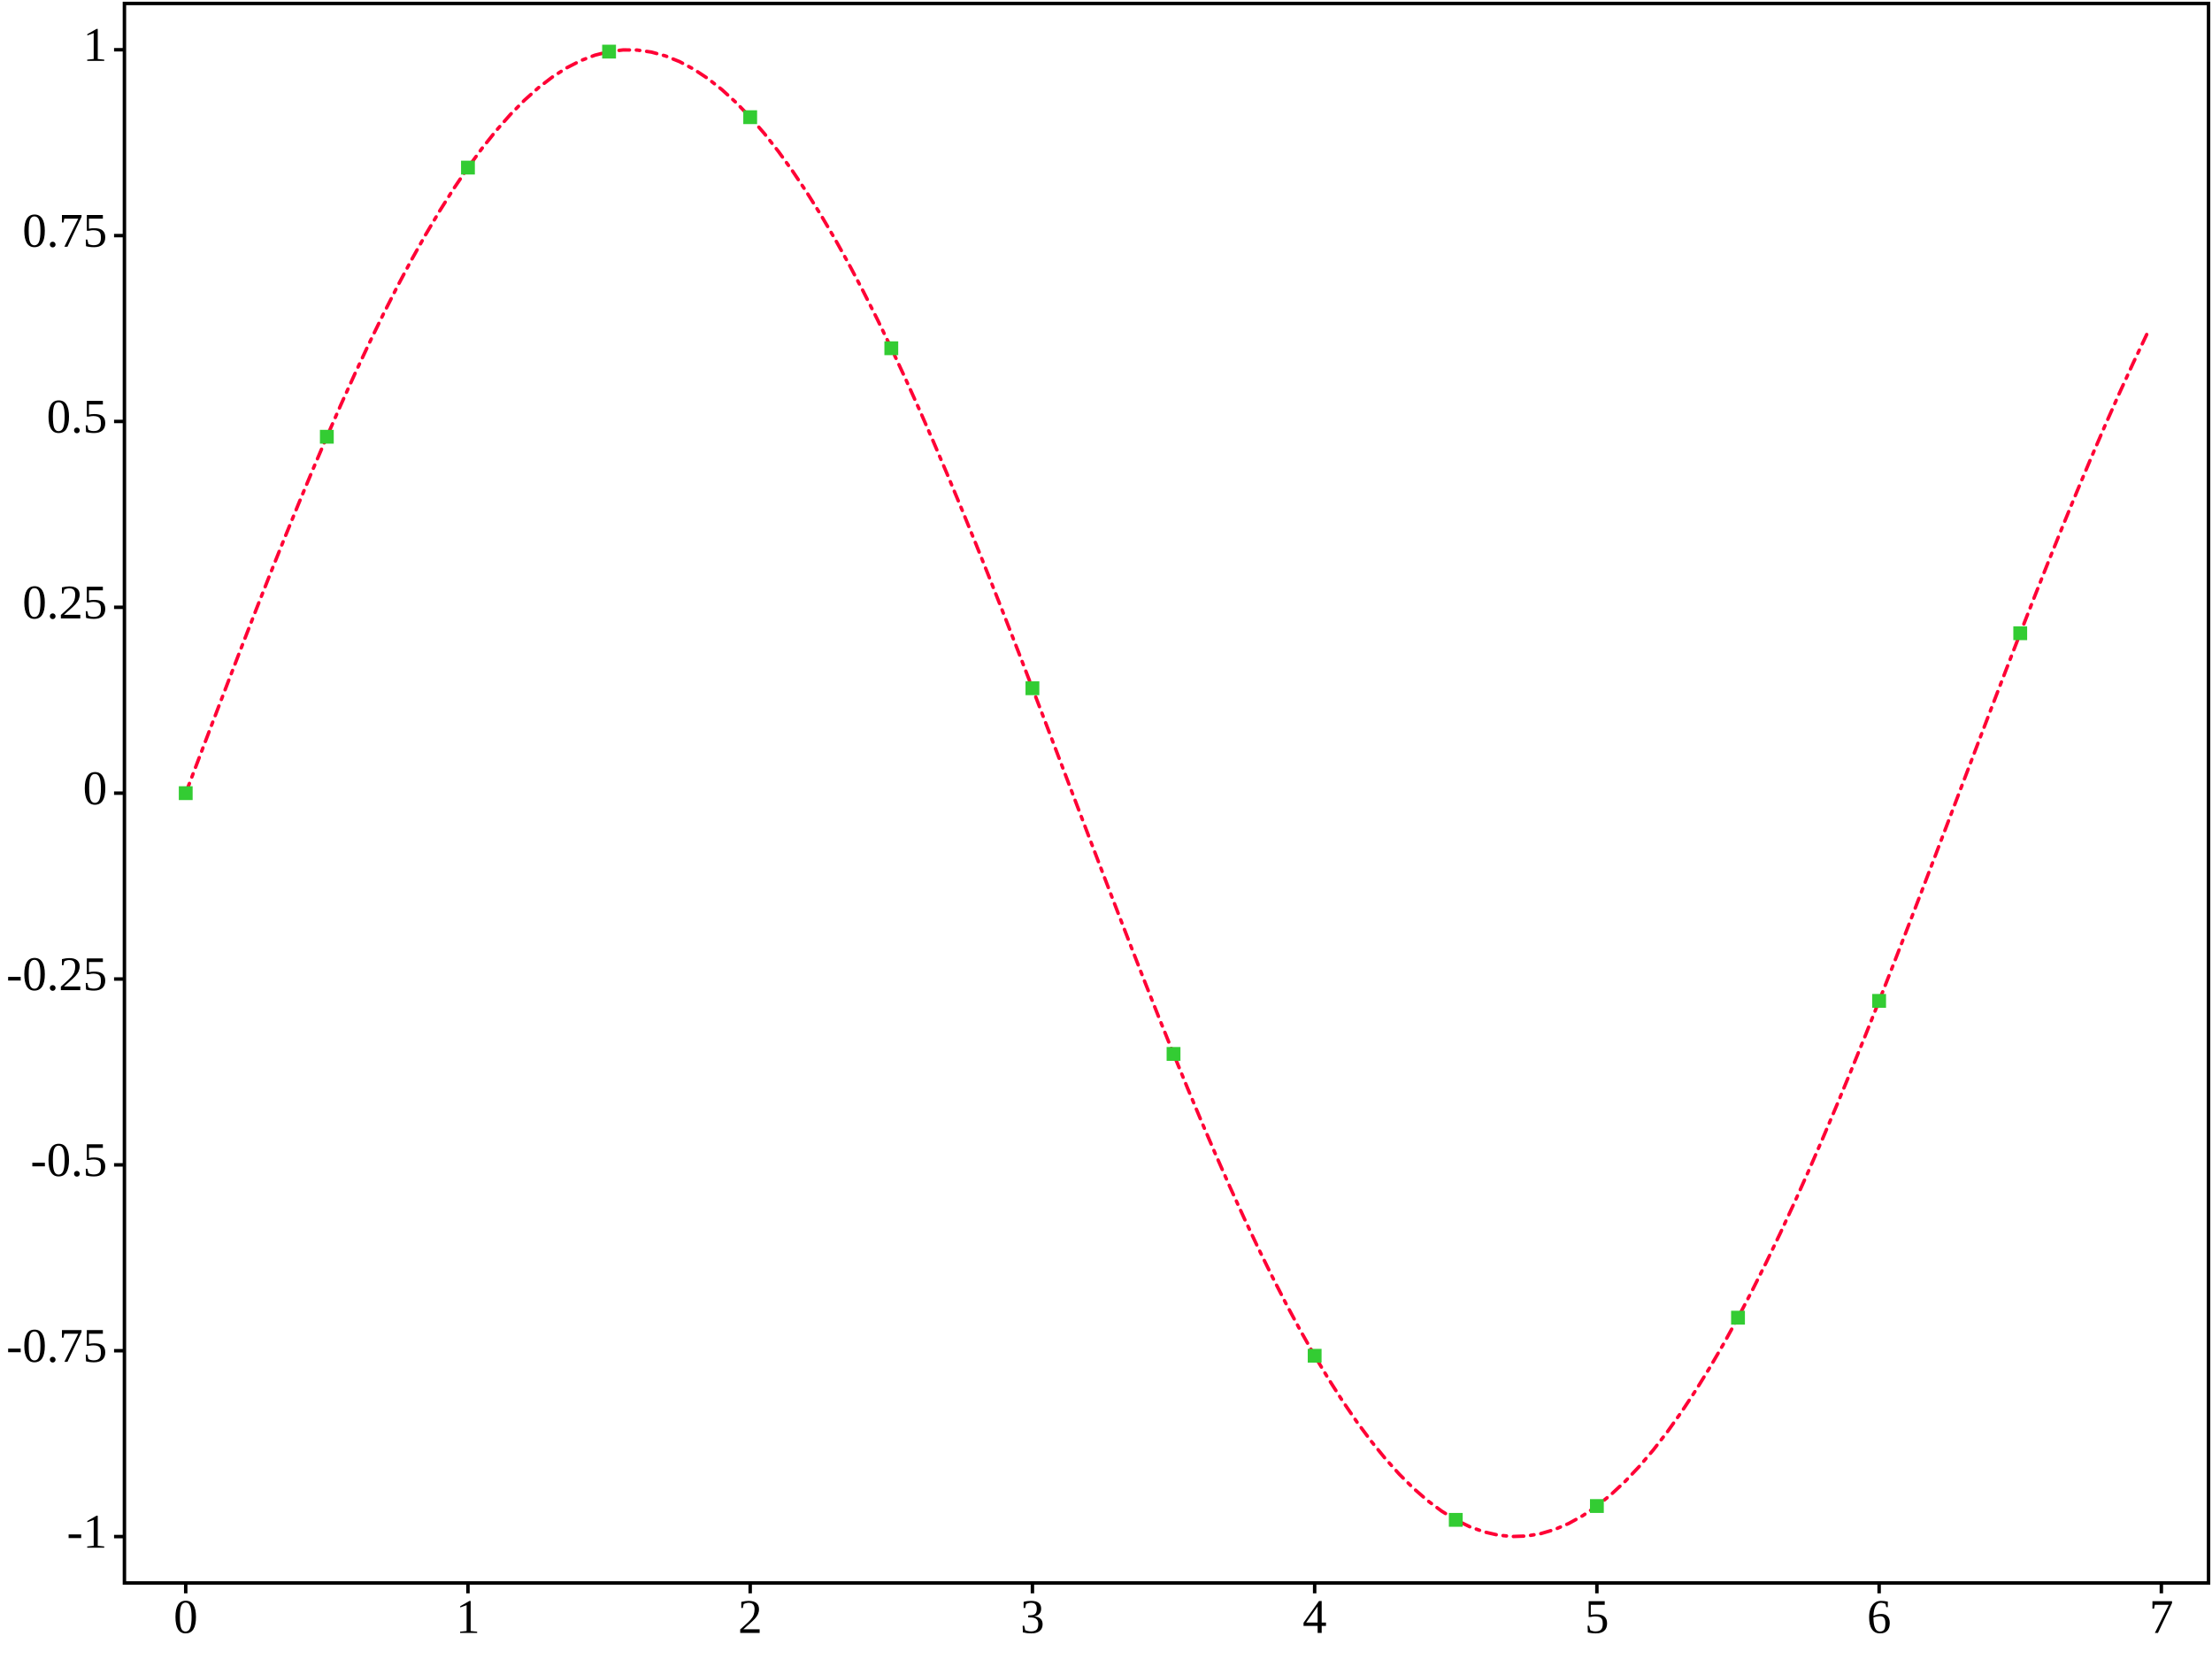
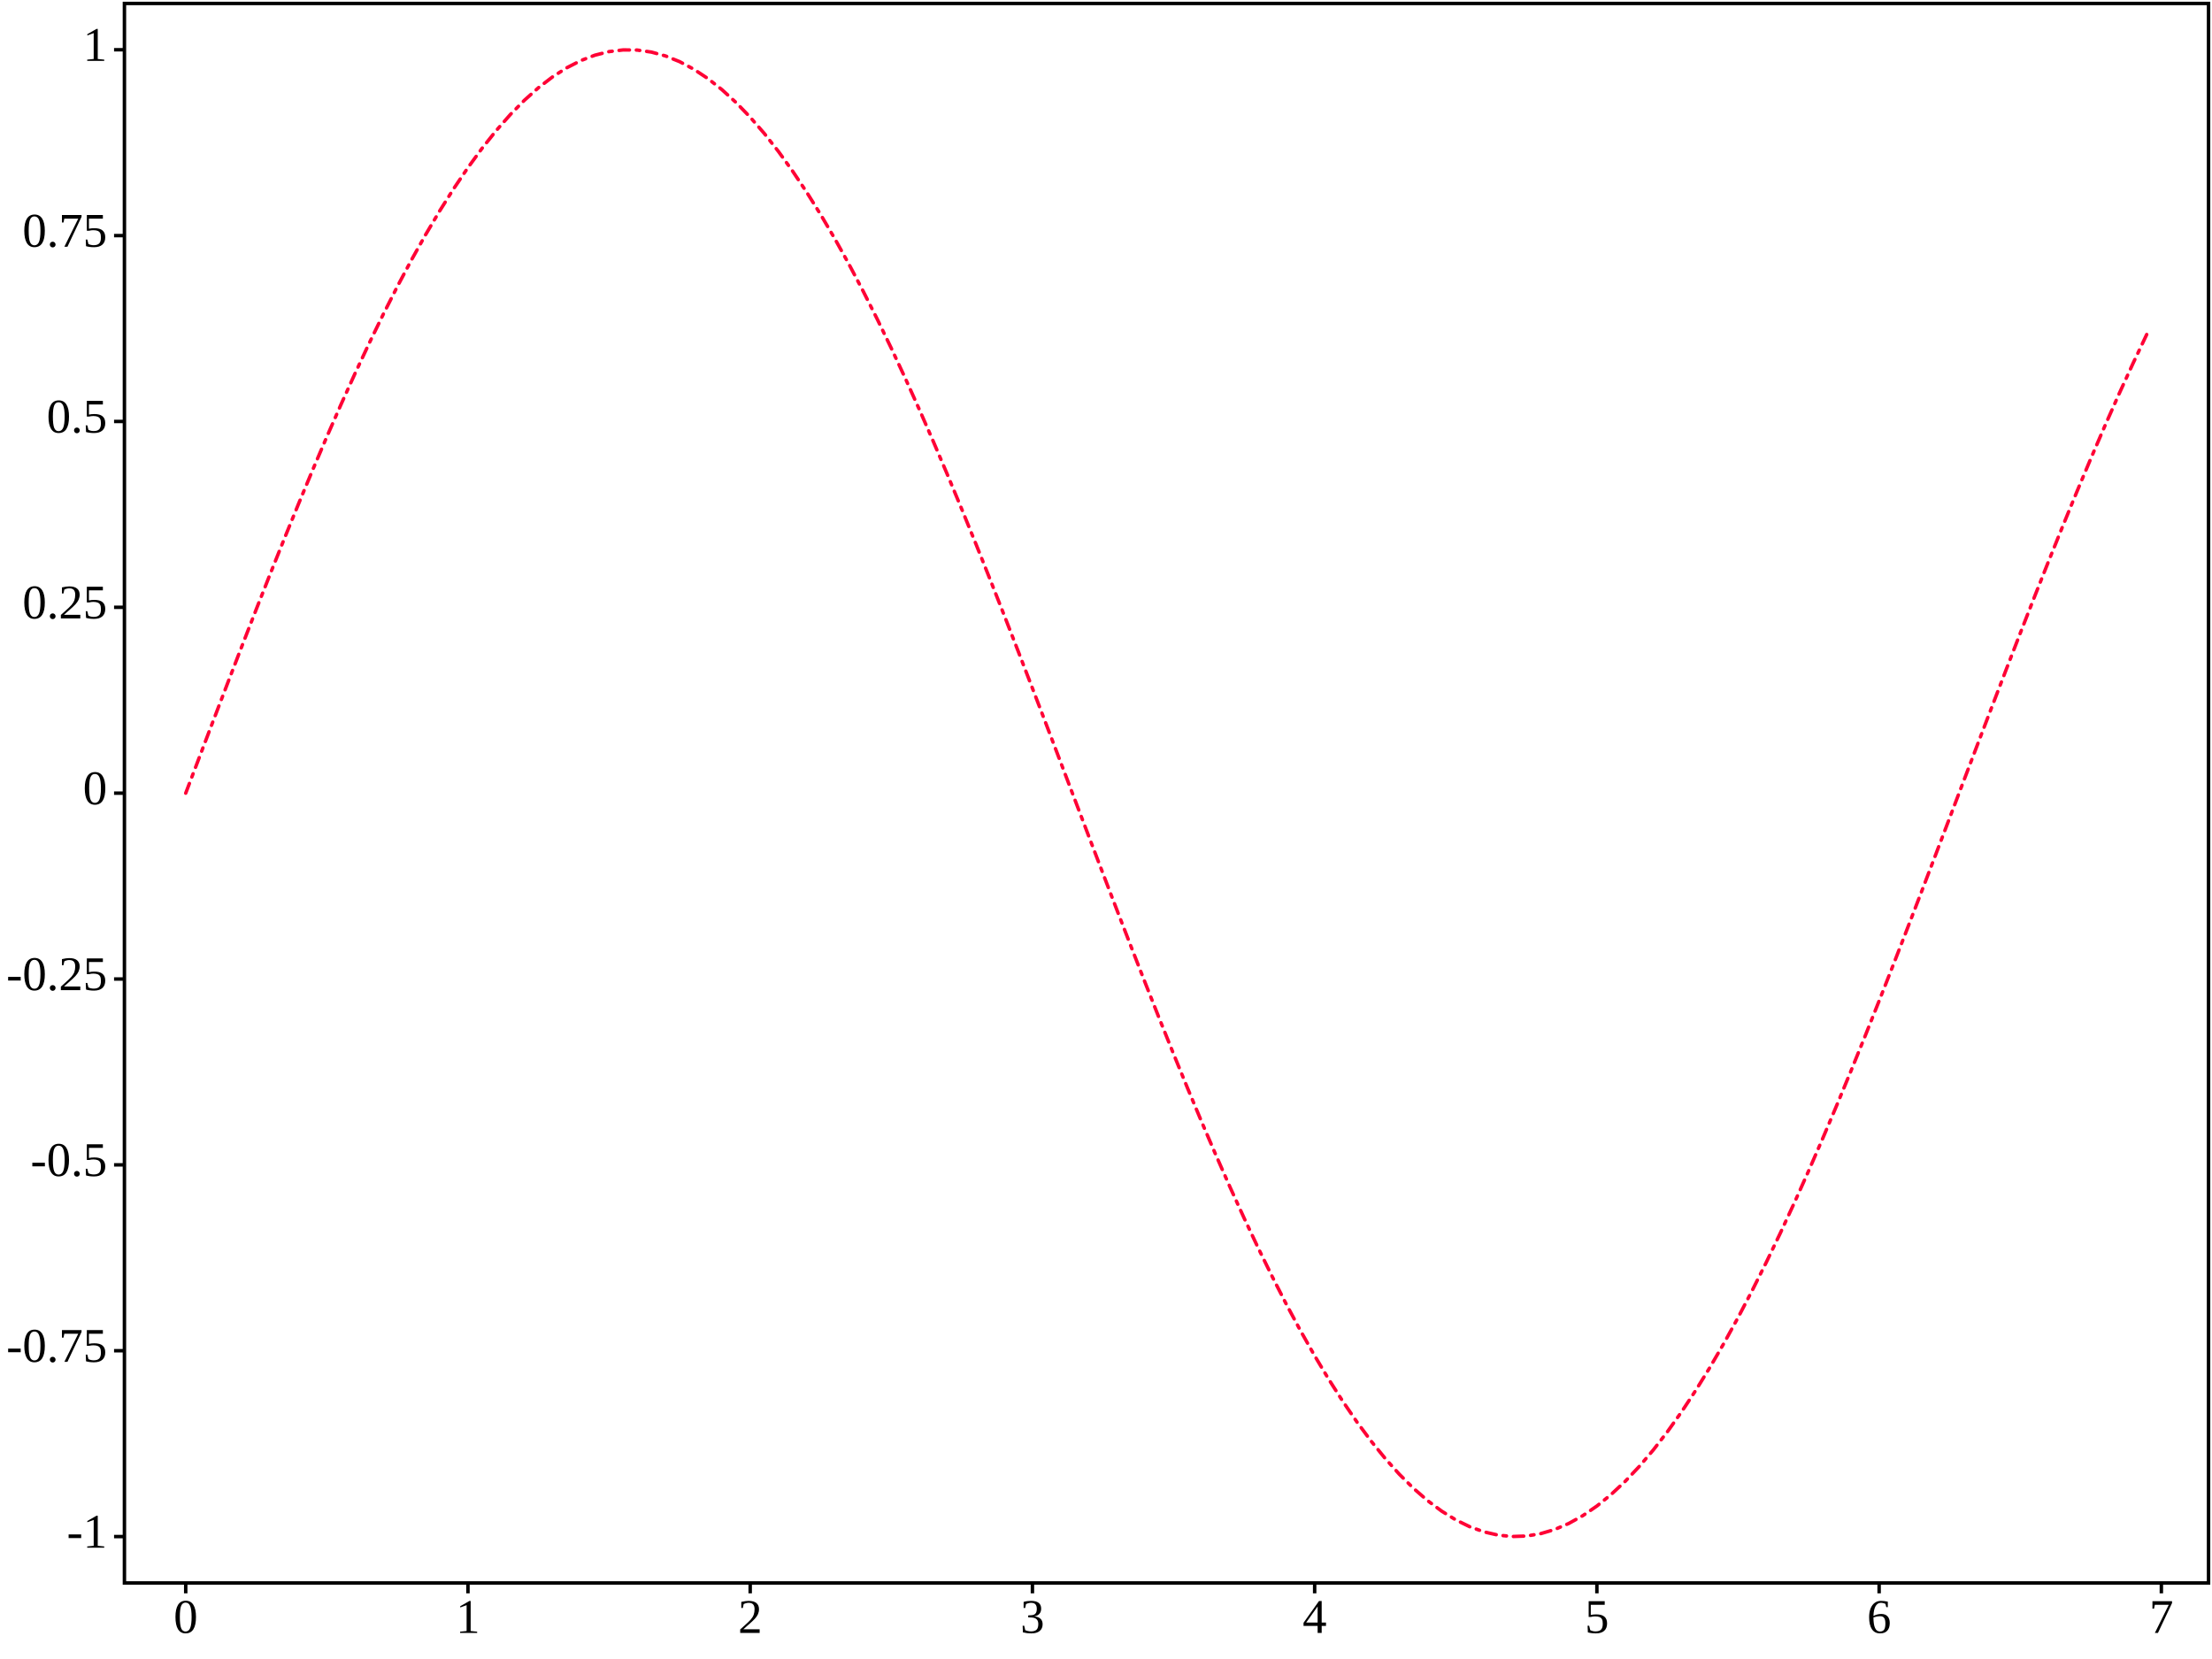
- <svg xmlns="http://www.w3.org/2000/svg" viewBox="0 0 640 480" height="100%" width="100%" id="id0000001456">
-   <g id="id0000001457">
-     <clipPath id="id0000001457clipper">
-       <polygon points="36,1 36,458 639,458 639,1 " id="id0000001460" class="rectangle" />
+ <svg xmlns="http://www.w3.org/2000/svg" viewBox="0 0 640 480" height="100%" width="100%" id="id0000000575">
+   <g id="id0000000576">
+     <clipPath id="id0000000576clipper">
+       <polygon points="36,1 36,458 639,458 639,1 " id="id0000000594" class="rectangle" />
    </clipPath>
-     <g clip-path="url(#id0000001457clipper)" id="id0000001459">
-       <polyline id="id0000001461" fill="none" points="53.735,229.485 57.818,218.735 61.901,208.012 65.984,197.342 70.067,186.753 74.15,176.271 78.233,165.921 82.316,155.731 86.399,145.725 90.482,135.928 94.565,126.365 98.648,117.06 102.731,108.036 106.814,99.315 110.896,90.92 114.979,82.871 119.062,75.189 123.145,67.892 127.228,60.999 131.311,54.527 135.394,48.493 139.477,42.911 143.56,37.795 147.643,33.158 151.726,29.012 155.809,25.368 159.892,22.233 163.975,19.616 168.058,17.524 172.141,15.962 176.223,14.934 180.306,14.441 184.389,14.486 188.472,15.069 192.555,16.188 196.638,17.839 200.721,20.02 204.804,22.724 208.887,25.945 212.97,29.675 217.053,33.904 221.136,38.622 225.219,43.817 229.302,49.476 233.385,55.585 237.468,62.129 241.55,69.091 245.633,76.454 249.716,84.199 253.799,92.308 257.882,100.759 261.965,109.532 266.048,118.605 270.131,127.956 274.214,137.559 278.297,147.393 282.38,157.432 286.463,167.651 290.546,178.024 294.629,188.527 298.712,199.131 302.794,209.811 306.877,220.541 310.96,231.293 315.043,242.04 319.126,252.756 323.209,263.414 327.292,273.987 331.375,284.449 335.458,294.773 339.541,304.935 343.624,314.907 347.707,324.666 351.79,334.188 355.873,343.447 359.956,352.422 364.039,361.089 368.121,369.428 372.204,377.416 376.287,385.035 380.37,392.266 384.453,399.089 388.536,405.488 392.619,411.448 396.702,416.952 400.785,421.988 404.868,426.543 408.951,430.606 413.034,434.165 417.117,437.213 421.2,439.742 425.283,441.746 429.366,443.218 433.449,444.157 437.532,444.559 441.615,444.423 445.698,443.75 449.781,442.542 453.863,440.801 457.946,438.532 462.029,435.74 466.112,432.433 470.195,428.619 474.278,424.307 478.361,419.507 482.444,414.233 486.527,408.497 490.61,402.314 494.693,395.699 498.776,388.668 502.859,381.239 506.942,373.432 511.025,365.264 515.108,356.757 519.191,347.932 523.274,338.81 527.357,329.416 531.44,319.771 535.523,309.901 539.606,299.83 543.688,289.584 547.771,279.187 551.854,268.665 555.937,258.046 560.02,247.356 564.103,236.62 568.186,225.867 572.269,215.123 576.352,204.415 580.435,193.77 584.518,183.213 588.601,172.773 592.684,162.474 596.767,152.343 600.85,142.404 604.933,132.683 609.016,123.205 613.099,113.991 617.182,105.067 621.265,96.453 " stroke-dasharray="3 2 1 2" stroke-opacity="1" stroke-linecap="round" stroke="rgb( 255, 0, 53 )" stroke-width="1" />
-       <g id="id0000001462">
-         <g opacity="1" fill="rgb( 51, 204, 51 )" stroke-width="0" id="id0000001463">
-           <polygon points="51.735,227.485 51.735,231.485 55.735,231.485 55.735,227.485 " id="id0000001491" class="rectangle" />
-         </g>
-         <g opacity="1" fill="rgb( 51, 204, 51 )" stroke-width="0" id="id0000001465">
-           <polygon points="92.565,124.365 92.565,128.365 96.565,128.365 96.565,124.365 " id="id0000001492" class="rectangle" />
-         </g>
-         <g opacity="1" fill="rgb( 51, 204, 51 )" stroke-width="0" id="id0000001467">
-           <polygon points="133.394,46.493 133.394,50.493 137.394,50.493 137.394,46.493 " id="id0000001493" class="rectangle" />
-         </g>
-         <g opacity="1" fill="rgb( 51, 204, 51 )" stroke-width="0" id="id0000001469">
-           <polygon points="174.223,12.934 174.223,16.933 178.223,16.933 178.223,12.934 " id="id0000001494" class="rectangle" />
-         </g>
-         <g opacity="1" fill="rgb( 51, 204, 51 )" stroke-width="0" id="id0000001471">
-           <polygon points="215.053,31.904 215.053,35.904 219.053,35.904 219.053,31.904 " id="id0000001495" class="rectangle" />
-         </g>
-         <g opacity="1" fill="rgb( 51, 204, 51 )" stroke-width="0" id="id0000001473">
-           <polygon points="255.882,98.759 255.882,102.759 259.882,102.759 259.882,98.759 " id="id0000001496" class="rectangle" />
-         </g>
-         <g opacity="1" fill="rgb( 51, 204, 51 )" stroke-width="0" id="id0000001475">
-           <polygon points="296.712,197.131 296.712,201.131 300.712,201.131 300.712,197.131 " id="id0000001497" class="rectangle" />
-         </g>
-         <g opacity="1" fill="rgb( 51, 204, 51 )" stroke-width="0" id="id0000001477">
-           <polygon points="337.541,302.935 337.541,306.935 341.541,306.935 341.541,302.935 " id="id0000001498" class="rectangle" />
-         </g>
-         <g opacity="1" fill="rgb( 51, 204, 51 )" stroke-width="0" id="id0000001479">
-           <polygon points="378.371,390.266 378.371,394.266 382.371,394.266 382.371,390.266 " id="id0000001499" class="rectangle" />
-         </g>
-         <g opacity="1" fill="rgb( 51, 204, 51 )" stroke-width="0" id="id0000001481">
-           <polygon points="419.2,437.742 419.2,441.742 423.2,441.742 423.2,437.742 " id="id0000001500" class="rectangle" />
-         </g>
-         <g opacity="1" fill="rgb( 51, 204, 51 )" stroke-width="0" id="id0000001483">
-           <polygon points="460.029,433.74 460.029,437.74 464.029,437.74 464.029,433.74 " id="id0000001501" class="rectangle" />
-         </g>
-         <g opacity="1" fill="rgb( 51, 204, 51 )" stroke-width="0" id="id0000001485">
-           <polygon points="500.859,379.24 500.859,383.24 504.859,383.24 504.859,379.24 " id="id0000001502" class="rectangle" />
-         </g>
-         <g opacity="1" fill="rgb( 51, 204, 51 )" stroke-width="0" id="id0000001487">
-           <polygon points="541.688,287.585 541.688,291.585 545.688,291.585 545.688,287.585 " id="id0000001503" class="rectangle" />
-         </g>
-         <g opacity="1" fill="rgb( 51, 204, 51 )" stroke-width="0" id="id0000001489">
-           <polygon points="582.518,181.215 582.518,185.215 586.518,185.215 586.518,181.215 " id="id0000001504" class="rectangle" />
-         </g>
+     <g clip-path="url(#id0000000576clipper)" id="id0000000578">
+       <polyline id="id0000000595" fill="none" points="53.735,229.485 57.818,218.735 61.901,208.012 65.984,197.342 70.067,186.753 74.15,176.271 78.233,165.921 82.316,155.731 86.399,145.725 90.482,135.928 94.565,126.365 98.648,117.06 102.731,108.036 106.814,99.315 110.896,90.92 114.979,82.871 119.062,75.189 123.145,67.892 127.228,60.999 131.311,54.527 135.394,48.493 139.477,42.911 143.56,37.795 147.643,33.158 151.726,29.012 155.809,25.368 159.892,22.233 163.975,19.616 168.058,17.524 172.141,15.962 176.223,14.934 180.306,14.441 184.389,14.486 188.472,15.069 192.555,16.188 196.638,17.839 200.721,20.02 204.804,22.724 208.887,25.945 212.97,29.675 217.053,33.904 221.136,38.622 225.219,43.817 229.302,49.476 233.385,55.585 237.468,62.129 241.55,69.091 245.633,76.454 249.716,84.199 253.799,92.308 257.882,100.759 261.965,109.532 266.048,118.605 270.131,127.956 274.214,137.559 278.297,147.393 282.38,157.432 286.463,167.651 290.546,178.024 294.629,188.527 298.712,199.131 302.794,209.811 306.877,220.541 310.96,231.293 315.043,242.04 319.126,252.756 323.209,263.414 327.292,273.987 331.375,284.449 335.458,294.773 339.541,304.935 343.624,314.907 347.707,324.666 351.79,334.188 355.873,343.447 359.956,352.422 364.039,361.089 368.121,369.428 372.204,377.416 376.287,385.035 380.37,392.266 384.453,399.089 388.536,405.488 392.619,411.448 396.702,416.952 400.785,421.988 404.868,426.543 408.951,430.606 413.034,434.165 417.117,437.213 421.2,439.742 425.283,441.746 429.366,443.218 433.449,444.157 437.532,444.559 441.615,444.423 445.698,443.75 449.781,442.542 453.863,440.801 457.946,438.532 462.029,435.74 466.112,432.433 470.195,428.619 474.278,424.307 478.361,419.507 482.444,414.233 486.527,408.497 490.61,402.314 494.693,395.699 498.776,388.668 502.859,381.239 506.942,373.432 511.025,365.264 515.108,356.757 519.191,347.932 523.274,338.81 527.357,329.416 531.44,319.771 535.523,309.901 539.606,299.83 543.688,289.584 547.771,279.187 551.854,268.665 555.937,258.046 560.02,247.356 564.103,236.62 568.186,225.867 572.269,215.123 576.352,204.415 580.435,193.77 584.518,183.213 588.601,172.773 592.684,162.474 596.767,152.343 600.85,142.404 604.933,132.683 609.016,123.205 613.099,113.991 617.182,105.067 621.265,96.453 " stroke-dasharray="3 2 1 2" stroke-opacity="1" stroke-linecap="round" stroke="rgb( 255, 0, 53 )" stroke-width="1" />
+       <g id="id0000000579">
+         <g opacity="1" fill="rgb( 51, 204, 51 )" stroke="black" stroke-width="0" id="id0000000580">
+ </g>
+         <g opacity="1" fill="rgb( 51, 204, 51 )" stroke="black" stroke-width="0" id="id0000000581">
+ </g>
+         <g opacity="1" fill="rgb( 51, 204, 51 )" stroke="black" stroke-width="0" id="id0000000582">
+ </g>
+         <g opacity="1" fill="rgb( 51, 204, 51 )" stroke="black" stroke-width="0" id="id0000000583">
+ </g>
+         <g opacity="1" fill="rgb( 51, 204, 51 )" stroke="black" stroke-width="0" id="id0000000584">
+ </g>
+         <g opacity="1" fill="rgb( 51, 204, 51 )" stroke="black" stroke-width="0" id="id0000000585">
+ </g>
+         <g opacity="1" fill="rgb( 51, 204, 51 )" stroke="black" stroke-width="0" id="id0000000586">
+ </g>
+         <g opacity="1" fill="rgb( 51, 204, 51 )" stroke="black" stroke-width="0" id="id0000000587">
+ </g>
+         <g opacity="1" fill="rgb( 51, 204, 51 )" stroke="black" stroke-width="0" id="id0000000588">
+ </g>
+         <g opacity="1" fill="rgb( 51, 204, 51 )" stroke="black" stroke-width="0" id="id0000000589">
+ </g>
+         <g opacity="1" fill="rgb( 51, 204, 51 )" stroke="black" stroke-width="0" id="id0000000590">
+ </g>
+         <g opacity="1" fill="rgb( 51, 204, 51 )" stroke="black" stroke-width="0" id="id0000000591">
+ </g>
+         <g opacity="1" fill="rgb( 51, 204, 51 )" stroke="black" stroke-width="0" id="id0000000592">
+ </g>
+         <g opacity="1" fill="rgb( 51, 204, 51 )" stroke="black" stroke-width="0" id="id0000000593">
+ </g>
      </g>
    </g>
-     <polygon points="36,1 36,458 639,458 639,1 " stroke="black" stroke-width="1" fill="none" id="id0000001505" pointer-events="none" class="rectangle" />
-     <polyline points="53.735,458 53.735,461 " fill="none" stroke-width="1" stroke="black" id="id0000001506" class="line" />
-     <text id="id0000001507" transform="matrix(1 0 0 1 36 1)" x="17.735" y="462" dominant-baseline="hanging" text-anchor="middle" font-size="14px">
+     <polygon points="36,1 36,458 639,458 639,1 " stroke="black" stroke-width="1" fill="none" id="id0000000596" pointer-events="none" class="rectangle" />
+     <polyline points="53.735,458 53.735,461 " fill="none" stroke-width="1" stroke="black" id="id0000000597" class="line" />
+     <text id="id0000000598" transform="matrix(1 0 0 1 36 1)" x="17.735" y="462" dominant-baseline="hanging" text-anchor="middle" font-size="14px">
0
</text>
-     <polyline points="135.394,458 135.394,461 " fill="none" stroke-width="1" stroke="black" id="id0000001508" class="line" />
-     <text id="id0000001509" transform="matrix(1 0 0 1 36 1)" x="99.394" y="462" dominant-baseline="hanging" text-anchor="middle" font-size="14px">
+     <polyline points="135.394,458 135.394,461 " fill="none" stroke-width="1" stroke="black" id="id0000000599" class="line" />
+     <text id="id0000000600" transform="matrix(1 0 0 1 36 1)" x="99.394" y="462" dominant-baseline="hanging" text-anchor="middle" font-size="14px">
1
</text>
-     <polyline points="217.053,458 217.053,461 " fill="none" stroke-width="1" stroke="black" id="id0000001510" class="line" />
-     <text id="id0000001511" transform="matrix(1 0 0 1 36 1)" x="181.053" y="462" dominant-baseline="hanging" text-anchor="middle" font-size="14px">
+     <polyline points="217.053,458 217.053,461 " fill="none" stroke-width="1" stroke="black" id="id0000000601" class="line" />
+     <text id="id0000000602" transform="matrix(1 0 0 1 36 1)" x="181.053" y="462" dominant-baseline="hanging" text-anchor="middle" font-size="14px">
2
</text>
-     <polyline points="298.712,458 298.712,461 " fill="none" stroke-width="1" stroke="black" id="id0000001512" class="line" />
-     <text id="id0000001513" transform="matrix(1 0 0 1 36 1)" x="262.712" y="462" dominant-baseline="hanging" text-anchor="middle" font-size="14px">
+     <polyline points="298.712,458 298.712,461 " fill="none" stroke-width="1" stroke="black" id="id0000000603" class="line" />
+     <text id="id0000000604" transform="matrix(1 0 0 1 36 1)" x="262.712" y="462" dominant-baseline="hanging" text-anchor="middle" font-size="14px">
3
</text>
-     <polyline points="380.371,458 380.371,461 " fill="none" stroke-width="1" stroke="black" id="id0000001514" class="line" />
-     <text id="id0000001515" transform="matrix(1 0 0 1 36 1)" x="344.371" y="462" dominant-baseline="hanging" text-anchor="middle" font-size="14px">
+     <polyline points="380.371,458 380.371,461 " fill="none" stroke-width="1" stroke="black" id="id0000000605" class="line" />
+     <text id="id0000000606" transform="matrix(1 0 0 1 36 1)" x="344.371" y="462" dominant-baseline="hanging" text-anchor="middle" font-size="14px">
4
</text>
-     <polyline points="462.029,458 462.029,461 " fill="none" stroke-width="1" stroke="black" id="id0000001516" class="line" />
-     <text id="id0000001517" transform="matrix(1 0 0 1 36 1)" x="426.029" y="462" dominant-baseline="hanging" text-anchor="middle" font-size="14px">
+     <polyline points="462.029,458 462.029,461 " fill="none" stroke-width="1" stroke="black" id="id0000000607" class="line" />
+     <text id="id0000000608" transform="matrix(1 0 0 1 36 1)" x="426.029" y="462" dominant-baseline="hanging" text-anchor="middle" font-size="14px">
5
</text>
-     <polyline points="543.688,458 543.688,461 " fill="none" stroke-width="1" stroke="black" id="id0000001518" class="line" />
-     <text id="id0000001519" transform="matrix(1 0 0 1 36 1)" x="507.688" y="462" dominant-baseline="hanging" text-anchor="middle" font-size="14px">
+     <polyline points="543.688,458 543.688,461 " fill="none" stroke-width="1" stroke="black" id="id0000000609" class="line" />
+     <text id="id0000000610" transform="matrix(1 0 0 1 36 1)" x="507.688" y="462" dominant-baseline="hanging" text-anchor="middle" font-size="14px">
6
</text>
-     <polyline points="625.347,458 625.347,461 " fill="none" stroke-width="1" stroke="black" id="id0000001520" class="line" />
-     <text id="id0000001521" transform="matrix(1 0 0 1 36 1)" x="589.347" y="462" dominant-baseline="hanging" text-anchor="middle" font-size="14px">
+     <polyline points="625.347,458 625.347,461 " fill="none" stroke-width="1" stroke="black" id="id0000000611" class="line" />
+     <text id="id0000000612" transform="matrix(1 0 0 1 36 1)" x="589.347" y="462" dominant-baseline="hanging" text-anchor="middle" font-size="14px">
7
</text>
-     <polyline points="33,444.575 36,444.575 " fill="none" stroke-width="1" stroke="black" id="id0000001522" class="line" />
-     <text id="id0000001523" transform="matrix(1 0 0 1 36 1)" x="-5" y="443.575" dominant-baseline="middle" text-anchor="end" font-size="14px">
+     <polyline points="33,444.575 36,444.575 " fill="none" stroke-width="1" stroke="black" id="id0000000613" class="line" />
+     <text id="id0000000614" transform="matrix(1 0 0 1 36 1)" x="-5" y="443.575" dominant-baseline="middle" text-anchor="end" font-size="14px">
-1
</text>
-     <polyline points="33,390.803 36,390.803 " fill="none" stroke-width="1" stroke="black" id="id0000001524" class="line" />
-     <text id="id0000001525" transform="matrix(1 0 0 1 36 1)" x="-5" y="389.803" dominant-baseline="middle" text-anchor="end" font-size="14px">
+     <polyline points="33,390.803 36,390.803 " fill="none" stroke-width="1" stroke="black" id="id0000000615" class="line" />
+     <text id="id0000000616" transform="matrix(1 0 0 1 36 1)" x="-5" y="389.803" dominant-baseline="middle" text-anchor="end" font-size="14px">
-0.75
</text>
-     <polyline points="33,337.03 36,337.03 " fill="none" stroke-width="1" stroke="black" id="id0000001526" class="line" />
-     <text id="id0000001527" transform="matrix(1 0 0 1 36 1)" x="-5" y="336.03" dominant-baseline="middle" text-anchor="end" font-size="14px">
+     <polyline points="33,337.03 36,337.03 " fill="none" stroke-width="1" stroke="black" id="id0000000617" class="line" />
+     <text id="id0000000618" transform="matrix(1 0 0 1 36 1)" x="-5" y="336.03" dominant-baseline="middle" text-anchor="end" font-size="14px">
-0.5
</text>
-     <polyline points="33,283.258 36,283.258 " fill="none" stroke-width="1" stroke="black" id="id0000001528" class="line" />
-     <text id="id0000001529" transform="matrix(1 0 0 1 36 1)" x="-5" y="282.258" dominant-baseline="middle" text-anchor="end" font-size="14px">
+     <polyline points="33,283.258 36,283.258 " fill="none" stroke-width="1" stroke="black" id="id0000000619" class="line" />
+     <text id="id0000000620" transform="matrix(1 0 0 1 36 1)" x="-5" y="282.258" dominant-baseline="middle" text-anchor="end" font-size="14px">
-0.25
</text>
-     <polyline points="33,229.485 36,229.485 " fill="none" stroke-width="1" stroke="black" id="id0000001530" class="line" />
-     <text id="id0000001531" transform="matrix(1 0 0 1 36 1)" x="-5" y="228.485" dominant-baseline="middle" text-anchor="end" font-size="14px">
+     <polyline points="33,229.485 36,229.485 " fill="none" stroke-width="1" stroke="black" id="id0000000621" class="line" />
+     <text id="id0000000622" transform="matrix(1 0 0 1 36 1)" x="-5" y="228.485" dominant-baseline="middle" text-anchor="end" font-size="14px">
0
</text>
-     <polyline points="33,175.712 36,175.712 " fill="none" stroke-width="1" stroke="black" id="id0000001532" class="line" />
-     <text id="id0000001533" transform="matrix(1 0 0 1 36 1)" x="-5" y="174.712" dominant-baseline="middle" text-anchor="end" font-size="14px">
+     <polyline points="33,175.712 36,175.712 " fill="none" stroke-width="1" stroke="black" id="id0000000623" class="line" />
+     <text id="id0000000624" transform="matrix(1 0 0 1 36 1)" x="-5" y="174.712" dominant-baseline="middle" text-anchor="end" font-size="14px">
0.25
</text>
-     <polyline points="33,121.94 36,121.94 " fill="none" stroke-width="1" stroke="black" id="id0000001534" class="line" />
-     <text id="id0000001535" transform="matrix(1 0 0 1 36 1)" x="-5" y="120.94" dominant-baseline="middle" text-anchor="end" font-size="14px">
+     <polyline points="33,121.94 36,121.94 " fill="none" stroke-width="1" stroke="black" id="id0000000625" class="line" />
+     <text id="id0000000626" transform="matrix(1 0 0 1 36 1)" x="-5" y="120.94" dominant-baseline="middle" text-anchor="end" font-size="14px">
0.5
</text>
-     <polyline points="33,68.167 36,68.167 " fill="none" stroke-width="1" stroke="black" id="id0000001536" class="line" />
-     <text id="id0000001537" transform="matrix(1 0 0 1 36 1)" x="-5" y="67.167" dominant-baseline="middle" text-anchor="end" font-size="14px">
+     <polyline points="33,68.167 36,68.167 " fill="none" stroke-width="1" stroke="black" id="id0000000627" class="line" />
+     <text id="id0000000628" transform="matrix(1 0 0 1 36 1)" x="-5" y="67.167" dominant-baseline="middle" text-anchor="end" font-size="14px">
0.75
</text>
-     <polyline points="33,14.395 36,14.395 " fill="none" stroke-width="1" stroke="black" id="id0000001538" class="line" />
-     <text id="id0000001539" transform="matrix(1 0 0 1 36 1)" x="-5" y="13.395" dominant-baseline="middle" text-anchor="end" font-size="14px">
+     <polyline points="33,14.395 36,14.395 " fill="none" stroke-width="1" stroke="black" id="id0000000629" class="line" />
+     <text id="id0000000630" transform="matrix(1 0 0 1 36 1)" x="-5" y="13.395" dominant-baseline="middle" text-anchor="end" font-size="14px">
1
</text>
  </g>
</svg>
